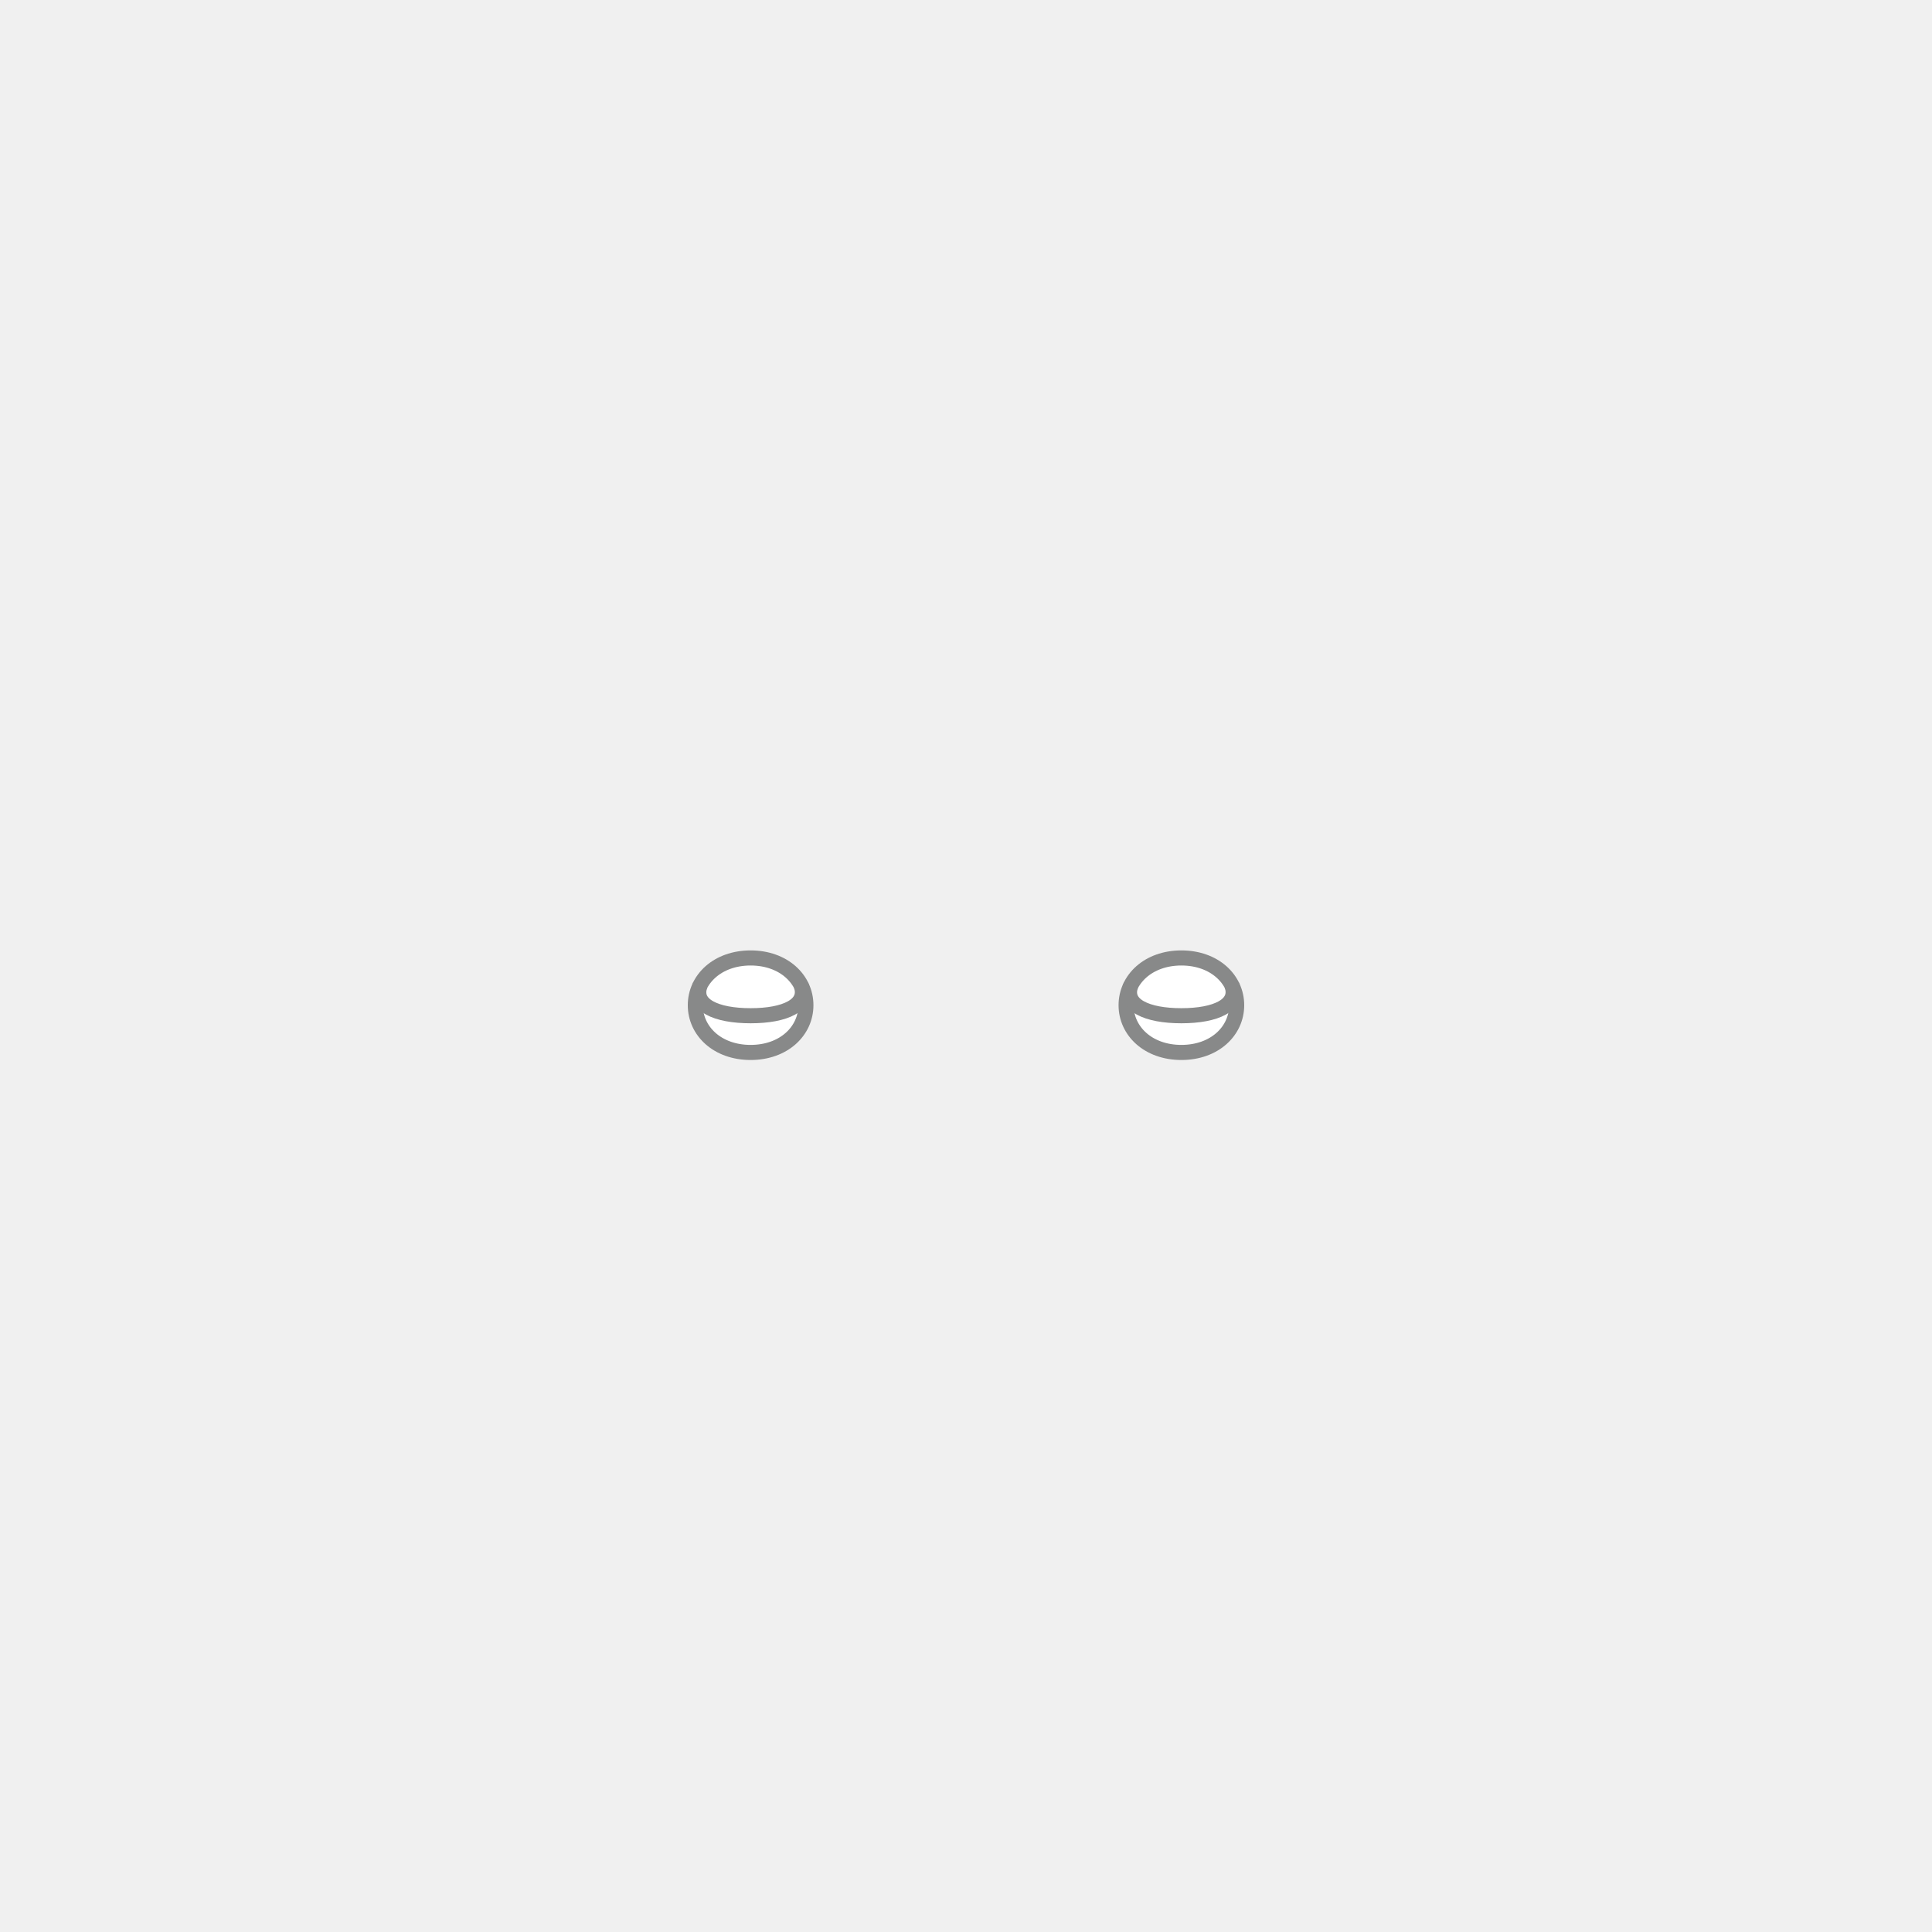
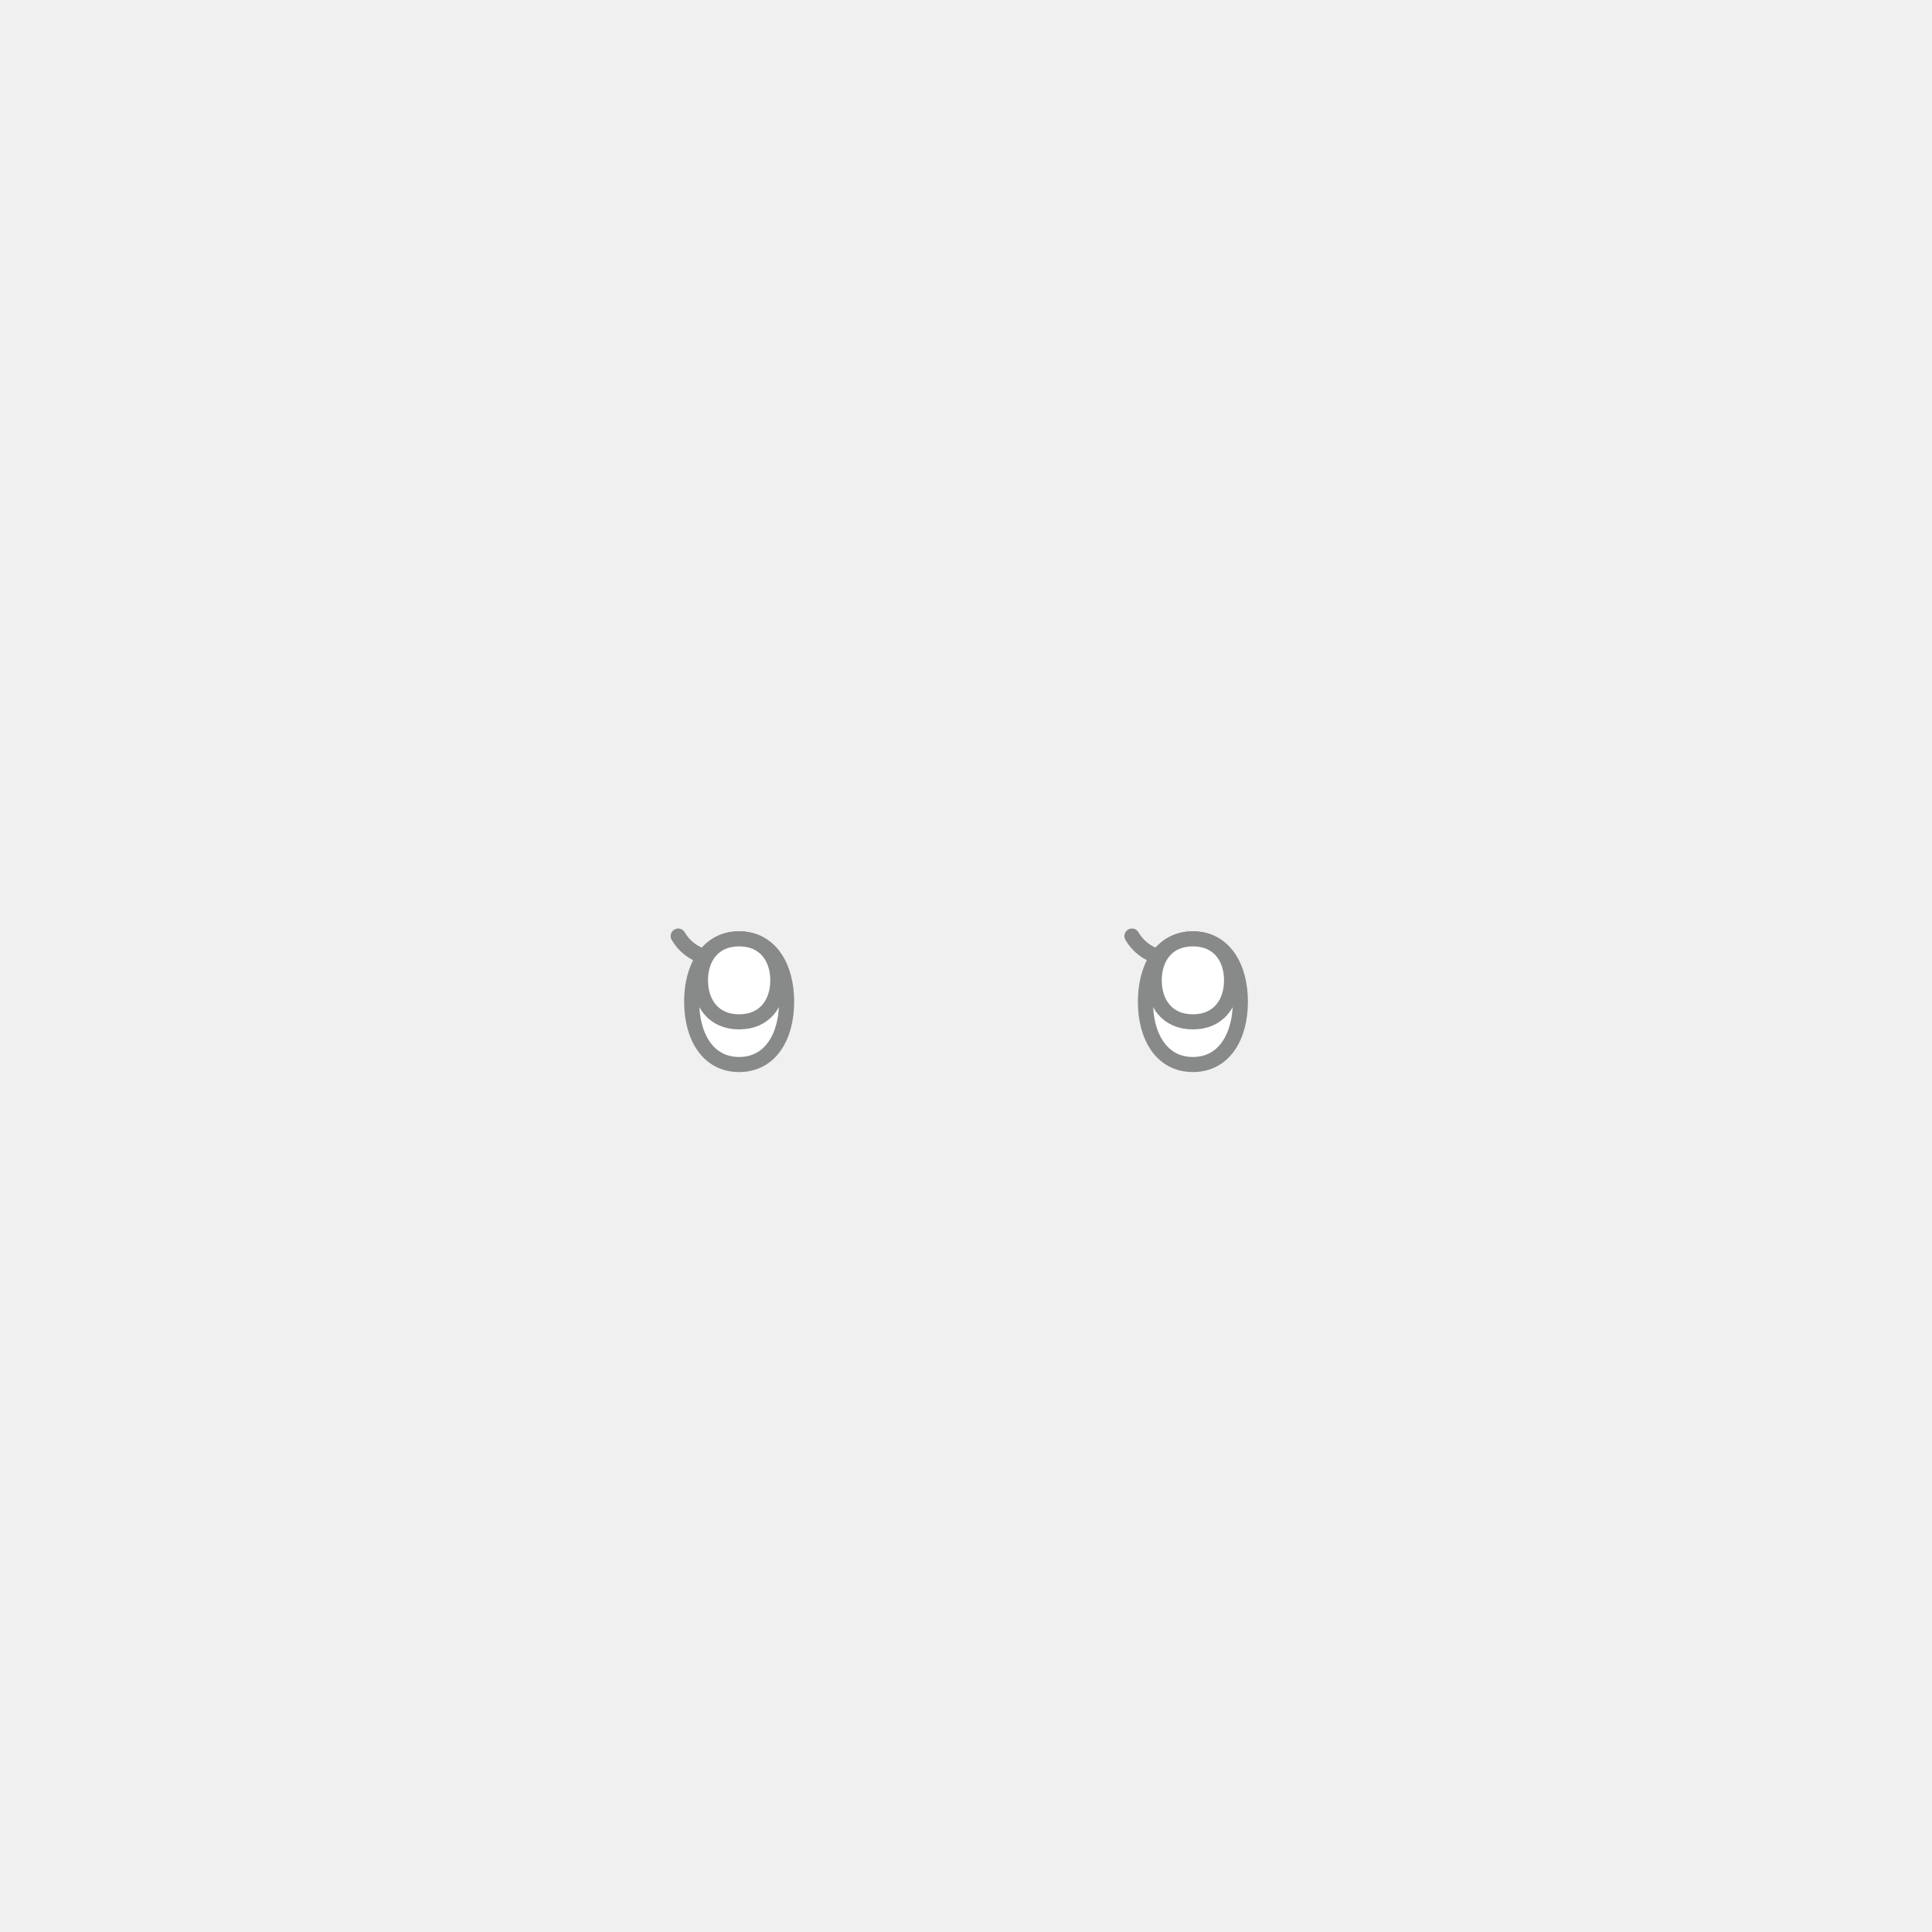
<svg xmlns="http://www.w3.org/2000/svg" id="_눈" data-name="눈" viewBox="0 0 512 512">
  <g>
-     <path d="M213.57,266.39c0,6.85-5.86,12.52-14.65,12.52s-14.65-5.67-14.65-12.52,5.86-12.52,14.65-12.52,14.65,5.67,14.65,12.52Z" fill="#fff" stroke="#888989" stroke-miterlimit="10" stroke-width="4" />
-     <path d="M212.28,261.04c1.96,5.35-4.25,8.14-13.35,8.14s-15.43-2.79-13.35-8.16" fill="none" stroke="#888989" stroke-miterlimit="10" stroke-width="4" />
+     <path d="M208.46,265.46c0,9.11-4.21,16.65-12.58,16.65s-12.58-7.54-12.58-16.65,4.21-16.65,12.58-16.65,12.58,7.54,12.58,16.65Z" fill="#fff" stroke="#888989" stroke-miterlimit="10" stroke-width="4" />
+     <path d="M206.13,259.8c0,6.02-3.43,11-10.25,11s-10.25-4.98-10.25-11,3.43-11,10.25-11,10.25,4.98,10.25,11Z" fill="#fff" stroke="#888989" stroke-miterlimit="10" stroke-width="4" />
+     <path d="M179.73,248.07c1.52,2.67,4.15,4.7,7.12,5.47" fill="#fff" stroke="#888989" stroke-linecap="round" stroke-miterlimit="10" stroke-width="4" />
  </g>
  <g>
-     <path d="M327.73,266.39c0,6.85-5.86,12.52-14.65,12.52s-14.65-5.67-14.65-12.52,5.86-12.52,14.65-12.52,14.65,5.67,14.65,12.52Z" fill="#fff" stroke="#888989" stroke-miterlimit="10" stroke-width="4" />
-     <path d="M326.43,261.04c1.96,5.35-4.25,8.14-13.35,8.14s-15.43-2.79-13.35-8.16" fill="none" stroke="#888989" stroke-miterlimit="10" stroke-width="4" />
+     <path d="M328.71,265.46c0,9.11-4.21,16.65-12.58,16.65s-12.58-7.54-12.58-16.65,4.21-16.65,12.58-16.65,12.58,7.54,12.58,16.65Z" fill="#fff" stroke="#888989" stroke-miterlimit="10" stroke-width="4" />
+     <path d="M326.38,259.8c0,6.02-3.43,11-10.25,11s-10.25-4.98-10.25-11,3.43-11,10.25-11,10.25,4.98,10.25,11Z" fill="#fff" stroke="#888989" stroke-miterlimit="10" stroke-width="4" />
+     <path d="M299.98,248.07c1.52,2.67,4.15,4.7,7.12,5.47" fill="#fff" stroke="#888989" stroke-linecap="round" stroke-miterlimit="10" stroke-width="4" />
  </g>
</svg>
